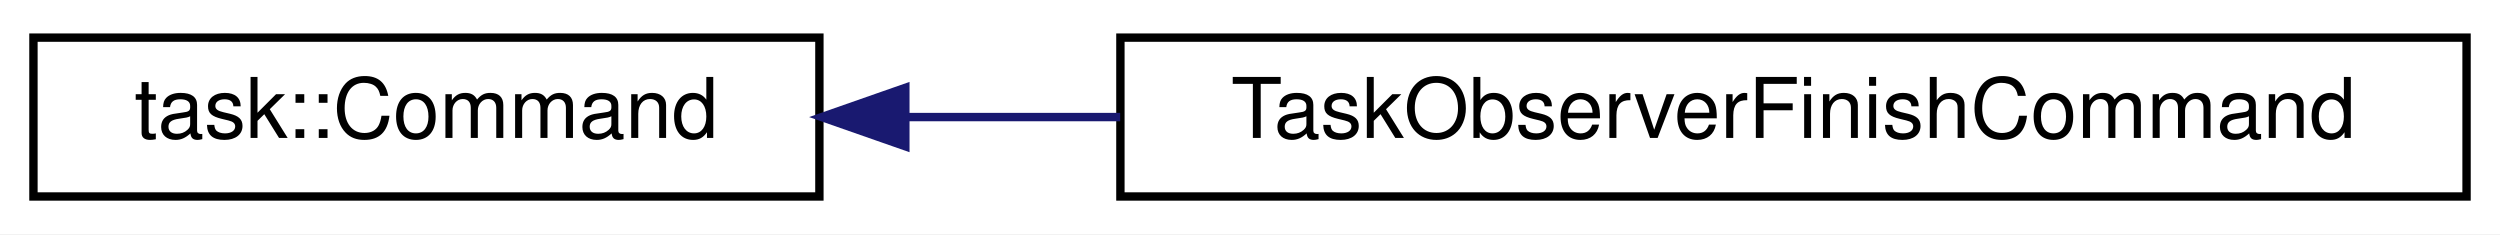
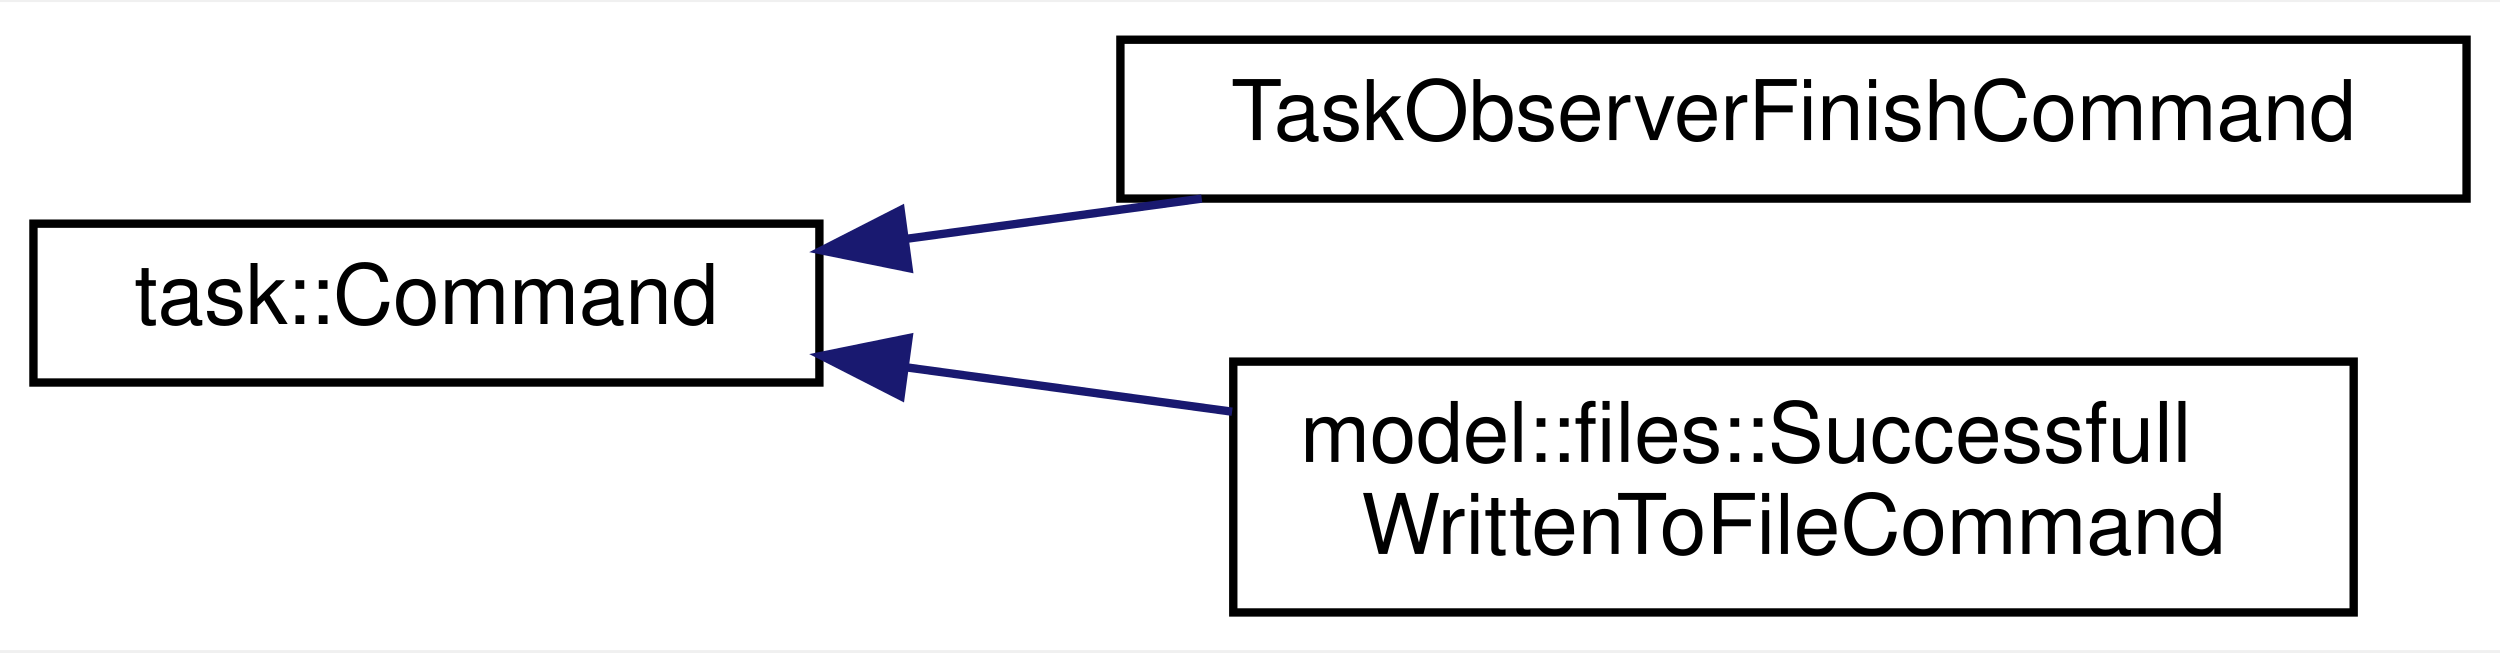
- <svg xmlns="http://www.w3.org/2000/svg" xmlns:xlink="http://www.w3.org/1999/xlink" width="299pt" height="28pt" viewBox="0.00 0.00 299.00 28.00">
-   <g id="graph0" class="graph" transform="scale(1 1) rotate(0) translate(4 24)">
-     <polygon fill="white" stroke="transparent" points="-4,4 -4,-24 295,-24 295,4 -4,4" />
+ <svg xmlns="http://www.w3.org/2000/svg" xmlns:xlink="http://www.w3.org/1999/xlink" width="299pt" height="78pt" viewBox="0.00 0.00 299.00 77.50">
+   <g id="graph0" class="graph" transform="scale(1 1) rotate(0) translate(4 73.5)">
+     <polygon fill="white" stroke="transparent" points="-4,4 -4,-73.5 295,-73.5 295,4 -4,4" />
    <g id="node1" class="node">
      <g id="a_node1">
        <a xlink:href="classtask_1_1_command.html" target="_top" xlink:title=" ">
-           <polygon fill="white" stroke="black" points="0,-0.5 0,-19.5 94,-19.5 94,-0.5 0,-0.5" />
-           <text text-anchor="middle" x="47" y="-7.5" font-family="Helvetica,sans-Serif" font-size="10.00">task::Command</text>
+           <polygon fill="white" stroke="black" points="0,-28 0,-47 94,-47 94,-28 0,-28" />
+           <text text-anchor="middle" x="47" y="-35" font-family="Helvetica,sans-Serif" font-size="10.00">task::Command</text>
        </a>
      </g>
    </g>
    <g id="node2" class="node">
      <g id="a_node2">
        <a xlink:href="class_task_observer_finish_command.html" target="_top" xlink:title=" ">
-           <polygon fill="white" stroke="black" points="130,-0.5 130,-19.5 291,-19.5 291,-0.5 130,-0.5" />
-           <text text-anchor="middle" x="210.5" y="-7.5" font-family="Helvetica,sans-Serif" font-size="10.00">TaskObserverFinishCommand</text>
+           <polygon fill="white" stroke="black" points="130,-50 130,-69 291,-69 291,-50 130,-50" />
+           <text text-anchor="middle" x="210.5" y="-57" font-family="Helvetica,sans-Serif" font-size="10.00">TaskObserverFinishCommand</text>
        </a>
      </g>
    </g>
    <g id="edge1" class="edge">
-       <path fill="none" stroke="midnightblue" d="M104.5,-10C112.75,-10 121.37,-10 129.97,-10" />
-       <polygon fill="midnightblue" stroke="midnightblue" points="104.28,-6.5 94.28,-10 104.28,-13.5 104.28,-6.5" />
+       <path fill="none" stroke="midnightblue" d="M104.5,-45.2C115.88,-46.75 127.96,-48.39 139.73,-50" />
+       <polygon fill="midnightblue" stroke="midnightblue" points="104.66,-41.69 94.28,-43.8 103.72,-48.62 104.66,-41.69" />
+     </g>
+     <g id="node3" class="node">
+       <g id="a_node3">
+         <a xlink:href="classmodel_1_1files_1_1_successfull_written_to_file_command.html" target="_top" xlink:title=" ">
+           <polygon fill="white" stroke="black" points="143.5,-0.5 143.5,-30.5 277.5,-30.5 277.5,-0.5 143.5,-0.5" />
+           <text text-anchor="start" x="151.5" y="-18.5" font-family="Helvetica,sans-Serif" font-size="10.00">model::files::Successfull</text>
+           <text text-anchor="middle" x="210.5" y="-7.5" font-family="Helvetica,sans-Serif" font-size="10.00">WrittenToFileCommand</text>
+         </a>
+       </g>
+     </g>
+     <g id="edge2" class="edge">
+       <path fill="none" stroke="midnightblue" d="M104.2,-29.84C116.83,-28.12 130.36,-26.28 143.36,-24.51" />
+       <polygon fill="midnightblue" stroke="midnightblue" points="103.72,-26.38 94.28,-31.2 104.66,-33.31 103.72,-26.38" />
    </g>
  </g>
</svg>
